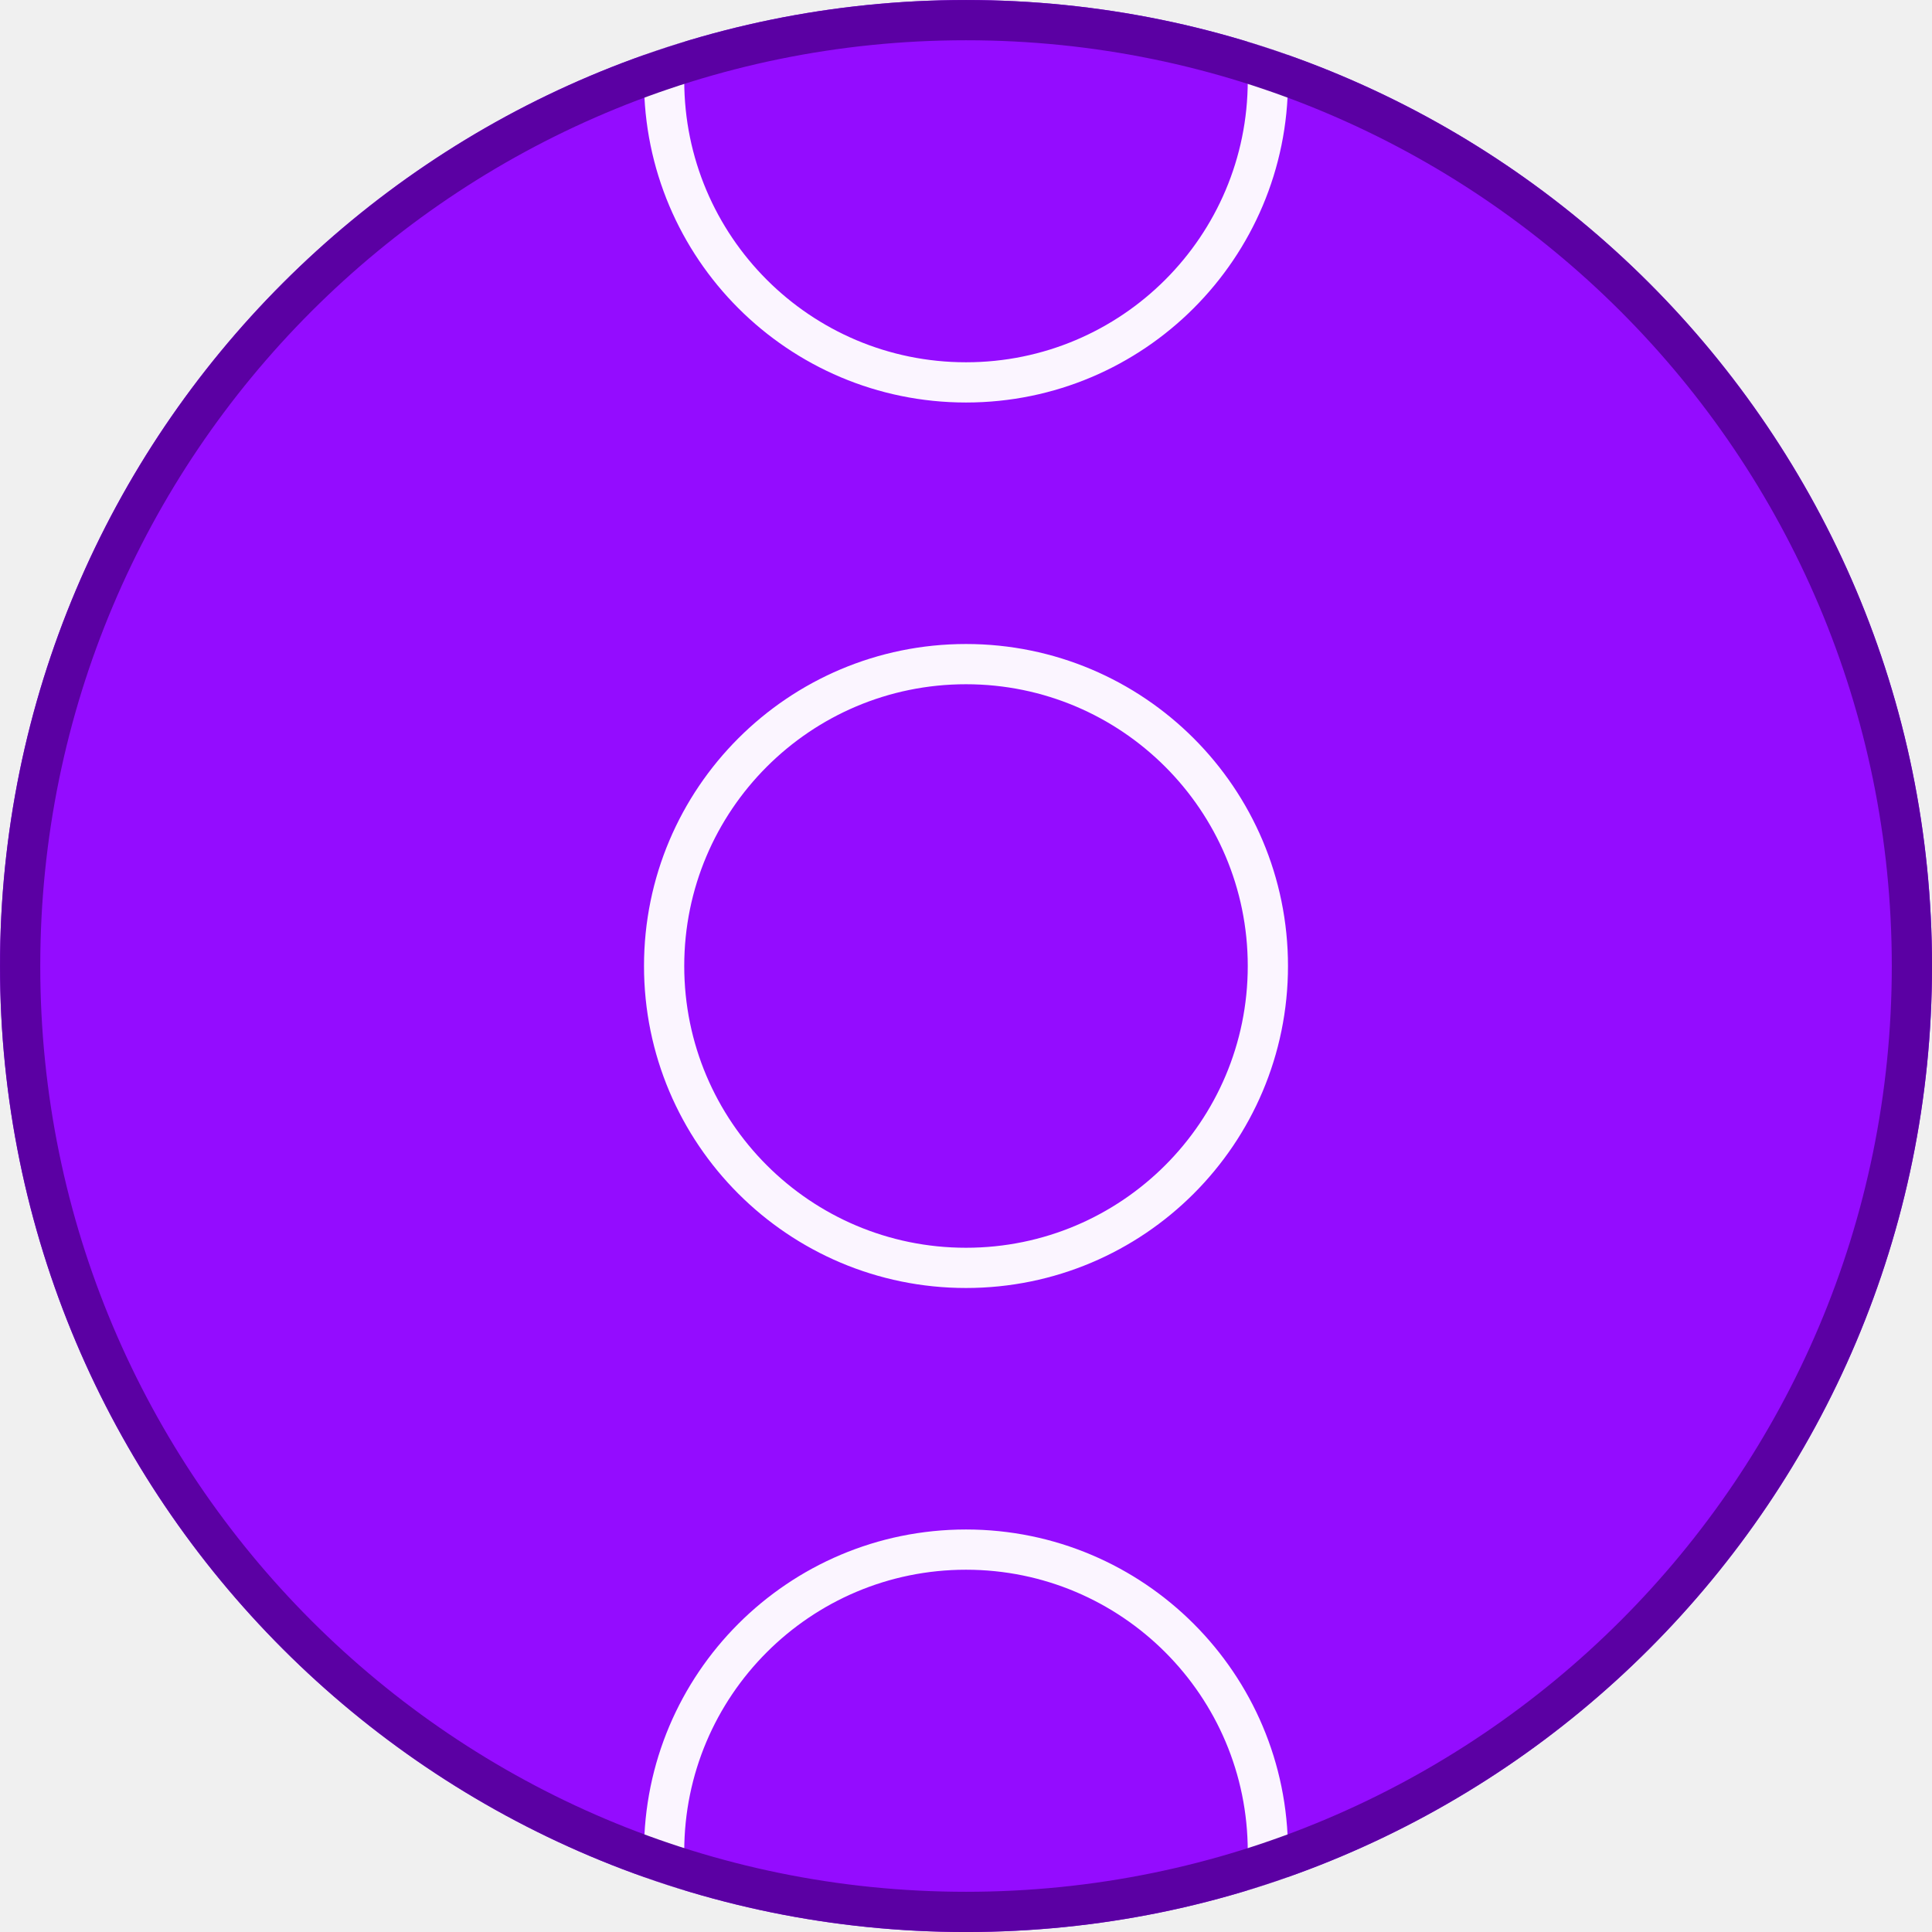
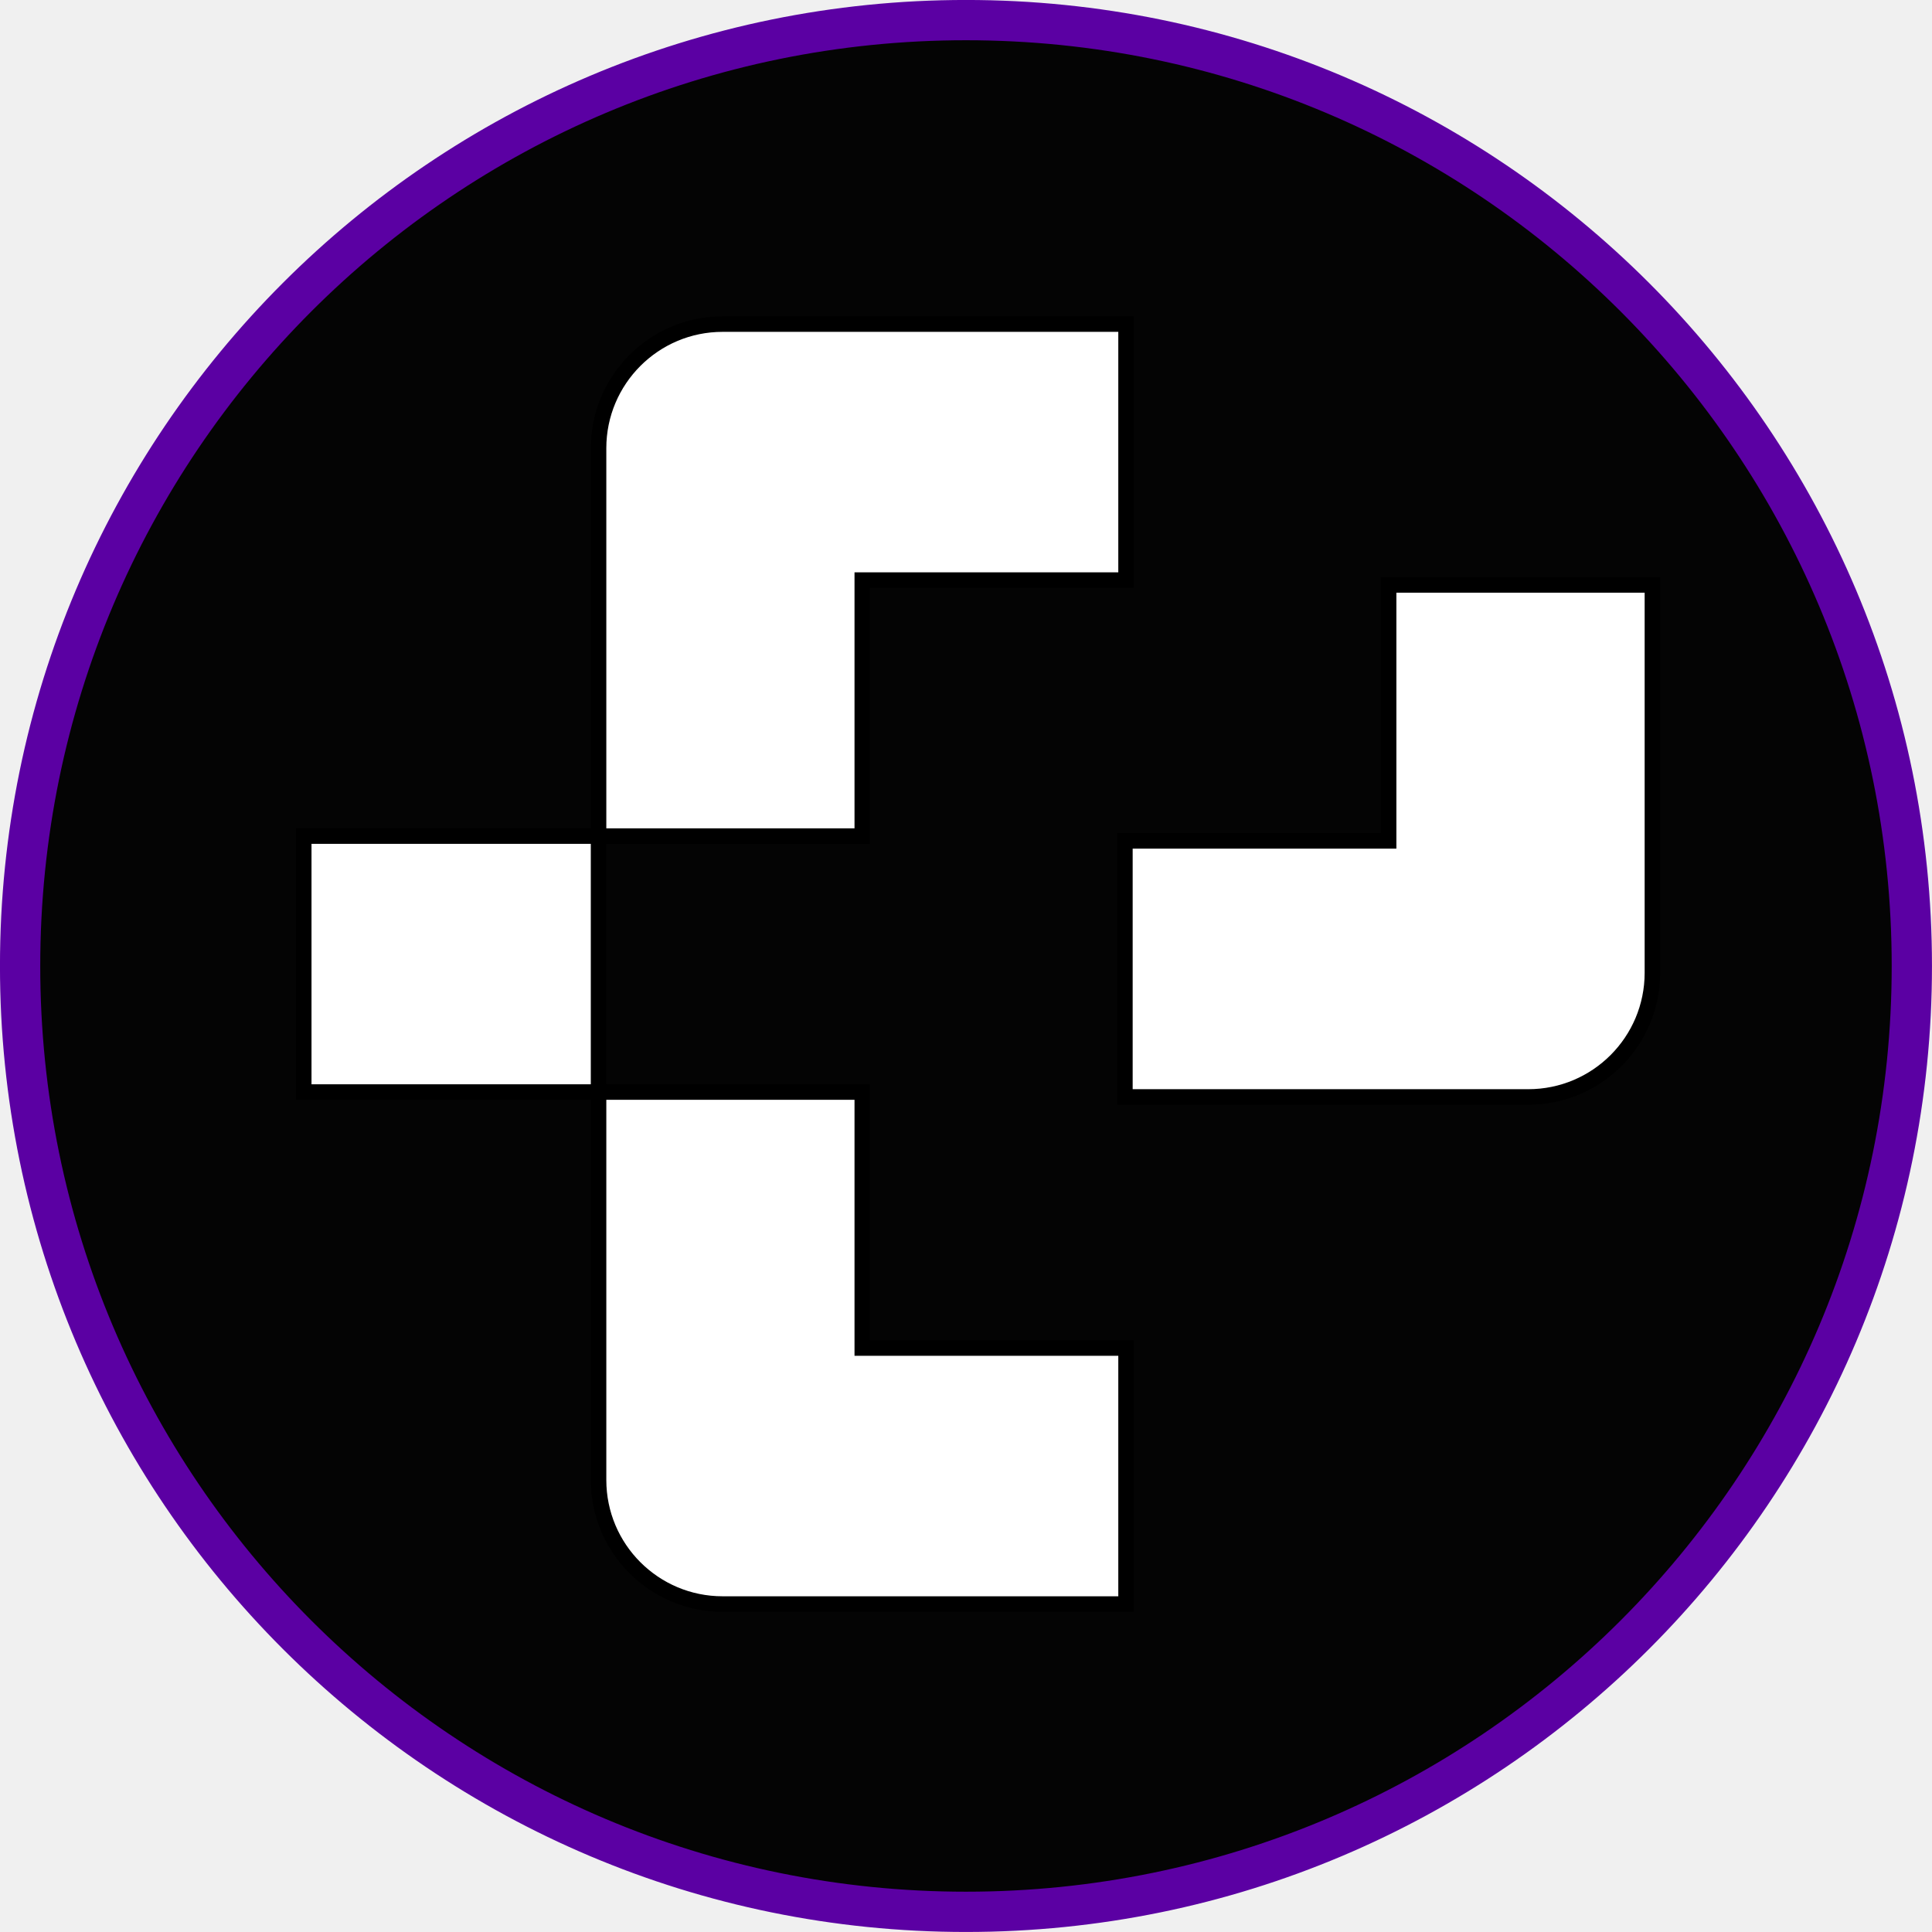
- <svg xmlns="http://www.w3.org/2000/svg" width="40" height="40" viewBox="0 0 40 40" fill="none">
-   <g clip-path="url(#clip0_4_39)">
-     <rect width="40" height="40" rx="20" fill="#940CFF" />
-     <rect x="13.75" y="13.75" width="12.5" height="12.5" rx="6.25" stroke="#FBF5FF" stroke-width="0.833" />
-     <path d="M13.75 38.333C13.75 34.882 16.548 32.083 20 32.083C23.452 32.083 26.25 34.882 26.25 38.333L26.25 55.417L13.75 55.417L13.75 38.333Z" stroke="#FBF5FF" stroke-width="0.833" />
-     <path d="M13.75 1.667C13.75 5.118 16.548 7.917 20 7.917C23.452 7.917 26.25 5.118 26.25 1.667L26.25 -15.417L13.75 -15.417L13.75 1.667Z" stroke="#FBF5FF" stroke-width="0.833" />
-   </g>
-   <rect x="0.417" y="0.417" width="39.167" height="39.167" rx="19.583" stroke="#5B00A3" stroke-width="0.833" />
-   <defs>
-     <clipPath id="clip0_4_39">
-       <rect width="40" height="40" rx="20" fill="white" />
-     </clipPath>
-   </defs>
+ <svg xmlns="http://www.w3.org/2000/svg" width="32" height="32" viewBox="0 0 32 32" fill="none">
+   <rect x="0.333" y="0.333" width="31.333" height="31.333" rx="15.667" fill="#040404" />
+   <rect x="0.333" y="0.333" width="31.333" height="31.333" rx="15.667" stroke="#5B00A3" stroke-width="0.667" />
+   <path d="M18.651 22.328L18.651 26.568L11.969 26.568C10.834 26.568 9.914 25.648 9.914 24.513L9.914 18.088L5.031 18.088L5.031 13.848L9.914 13.848L9.914 9.608L9.914 7.424C9.914 6.289 10.834 5.368 11.969 5.368L18.651 5.368L18.651 9.608L14.282 9.608L14.282 13.848L9.914 13.848L9.914 18.088L14.282 18.088L14.282 22.328L18.651 22.328Z" fill="white" />
+   <path d="M9.914 18.088L14.282 18.088L14.282 22.328L18.651 22.328L18.651 26.568L11.969 26.568C10.834 26.568 9.914 25.648 9.914 24.513L9.914 18.088ZM9.914 18.088L9.914 13.848M9.914 18.088L5.031 18.088L5.031 13.848L9.914 13.848M9.914 13.848L14.282 13.848L14.282 9.608L18.651 9.608L18.651 5.368L11.969 5.368C10.834 5.368 9.914 6.289 9.914 7.424L9.914 9.608L9.914 13.848Z" stroke="black" stroke-width="0.257" />
+   <path d="M18.632 13.928L18.632 18.169L25.313 18.169C26.448 18.169 27.369 17.248 27.369 16.113L27.369 9.688L23 9.688L23 13.928L18.632 13.928Z" fill="white" stroke="black" stroke-width="0.257" />
</svg>
